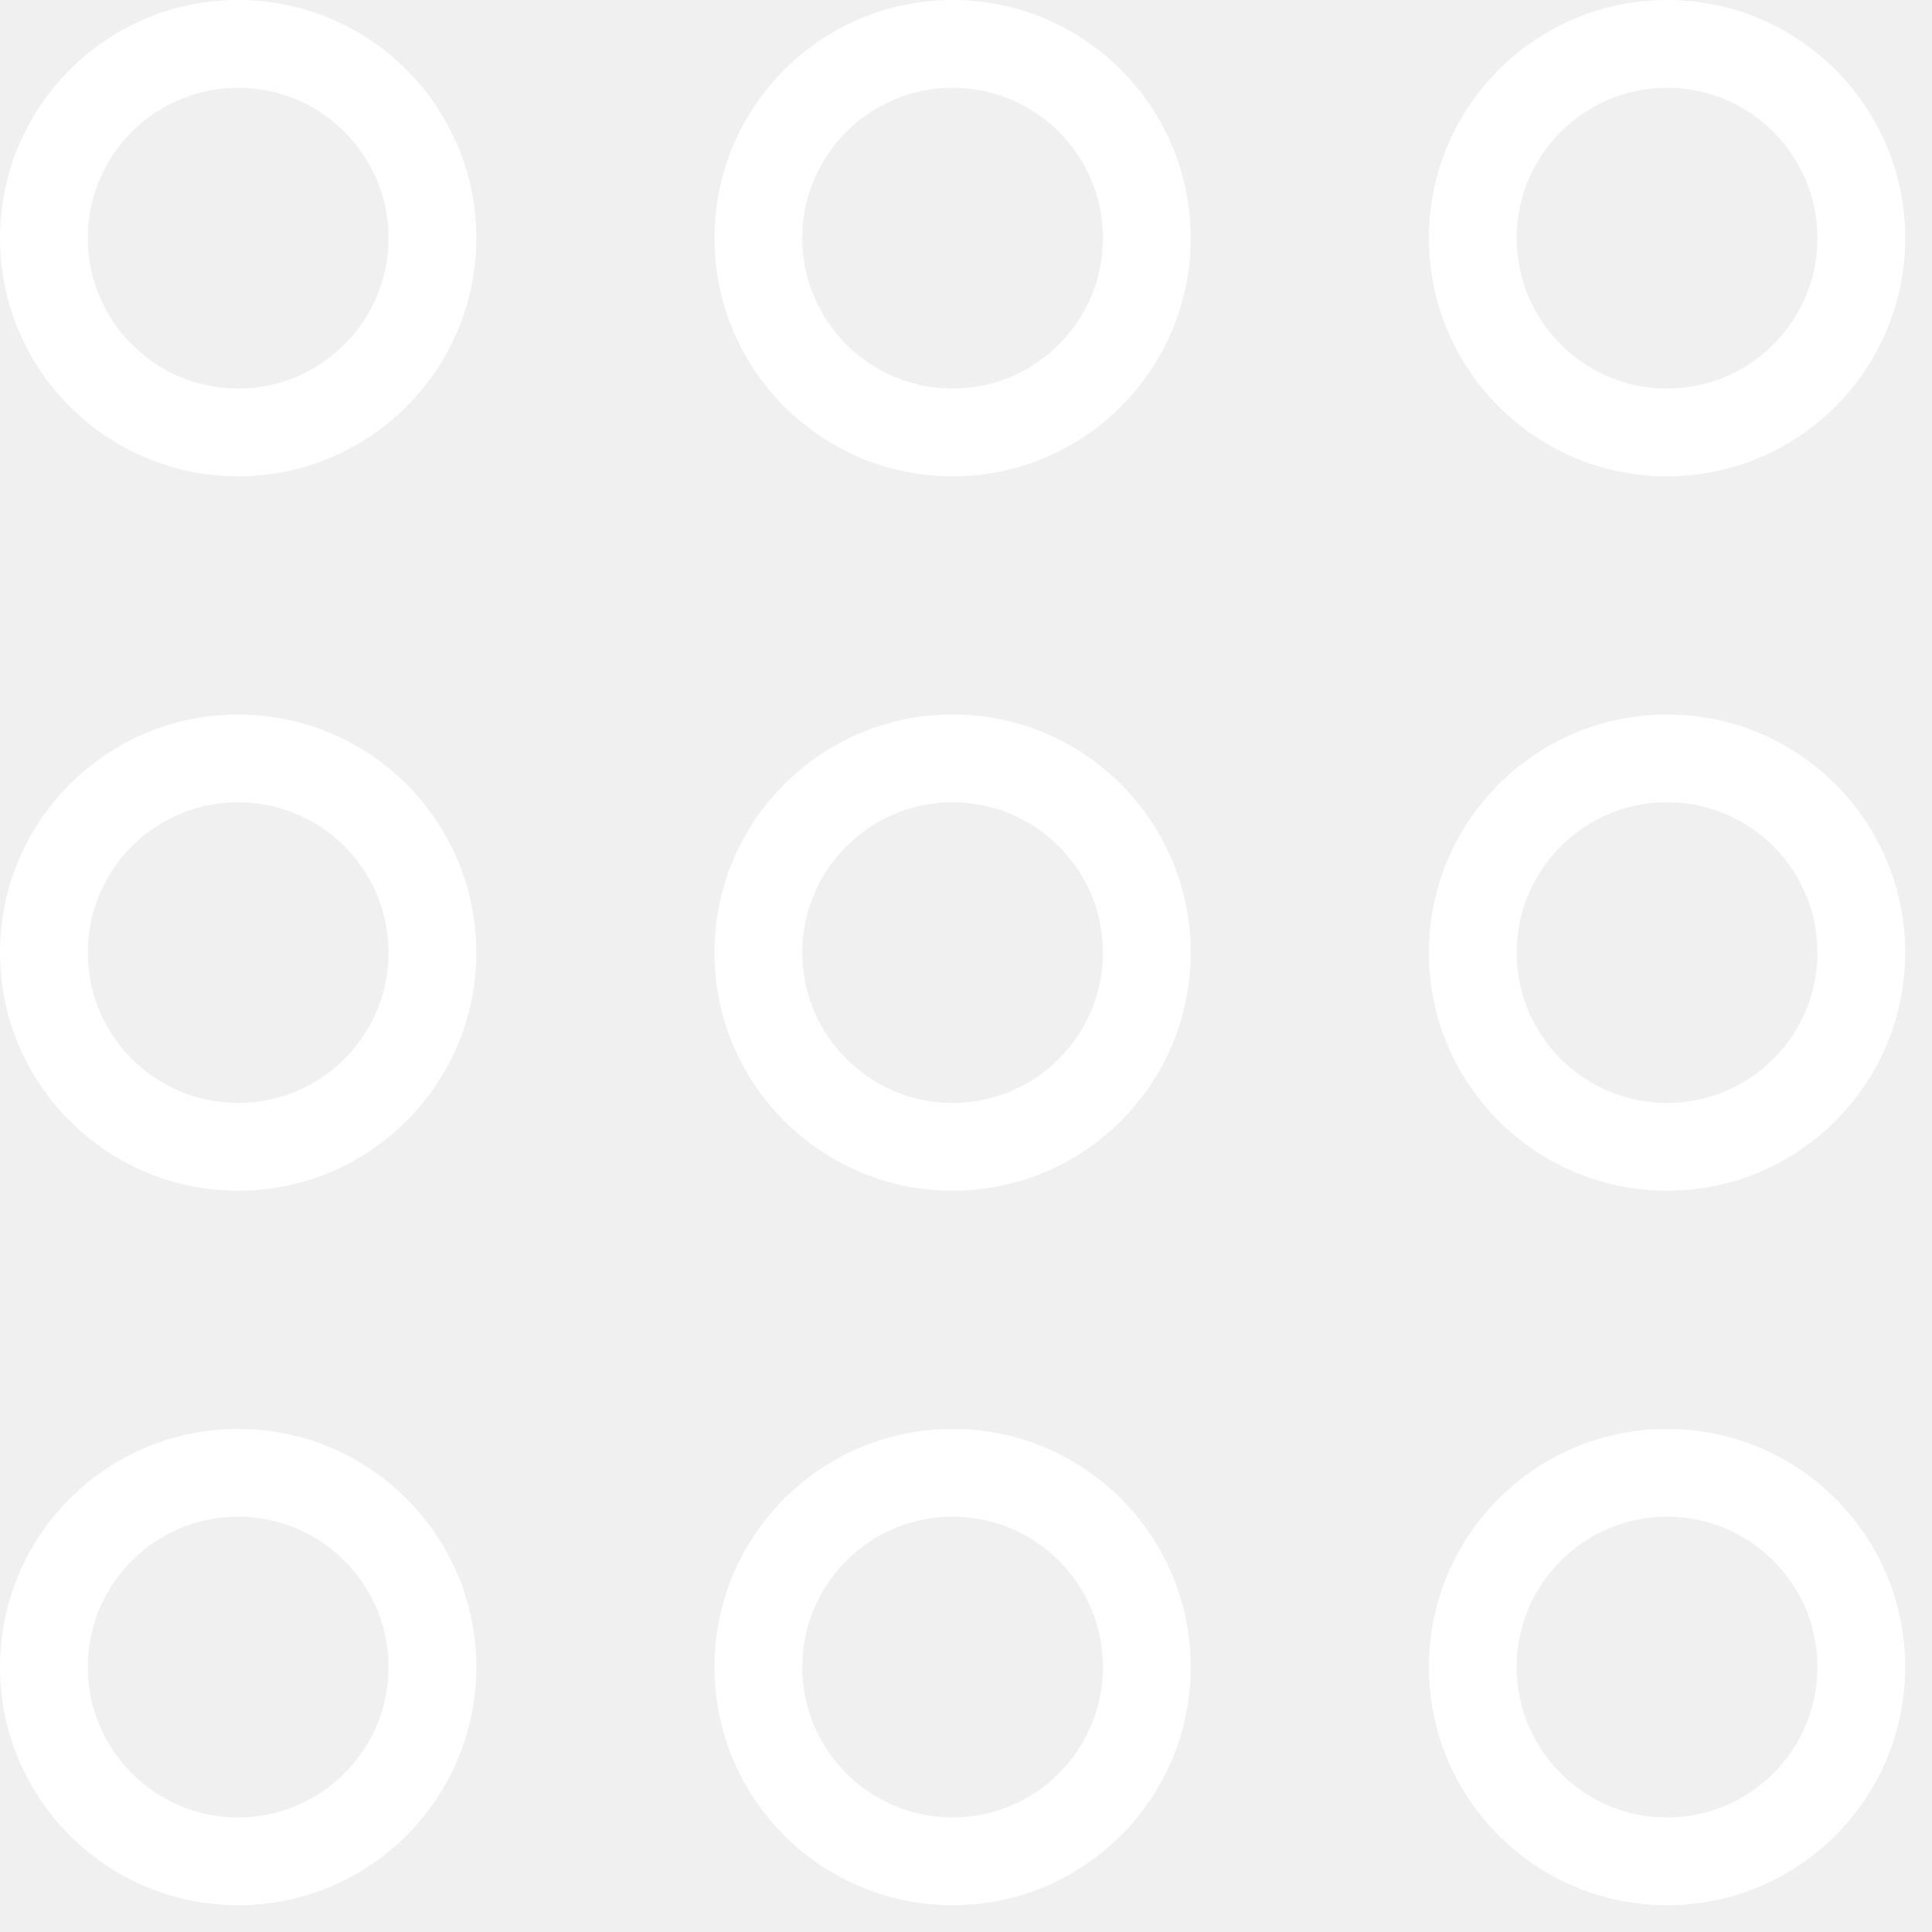
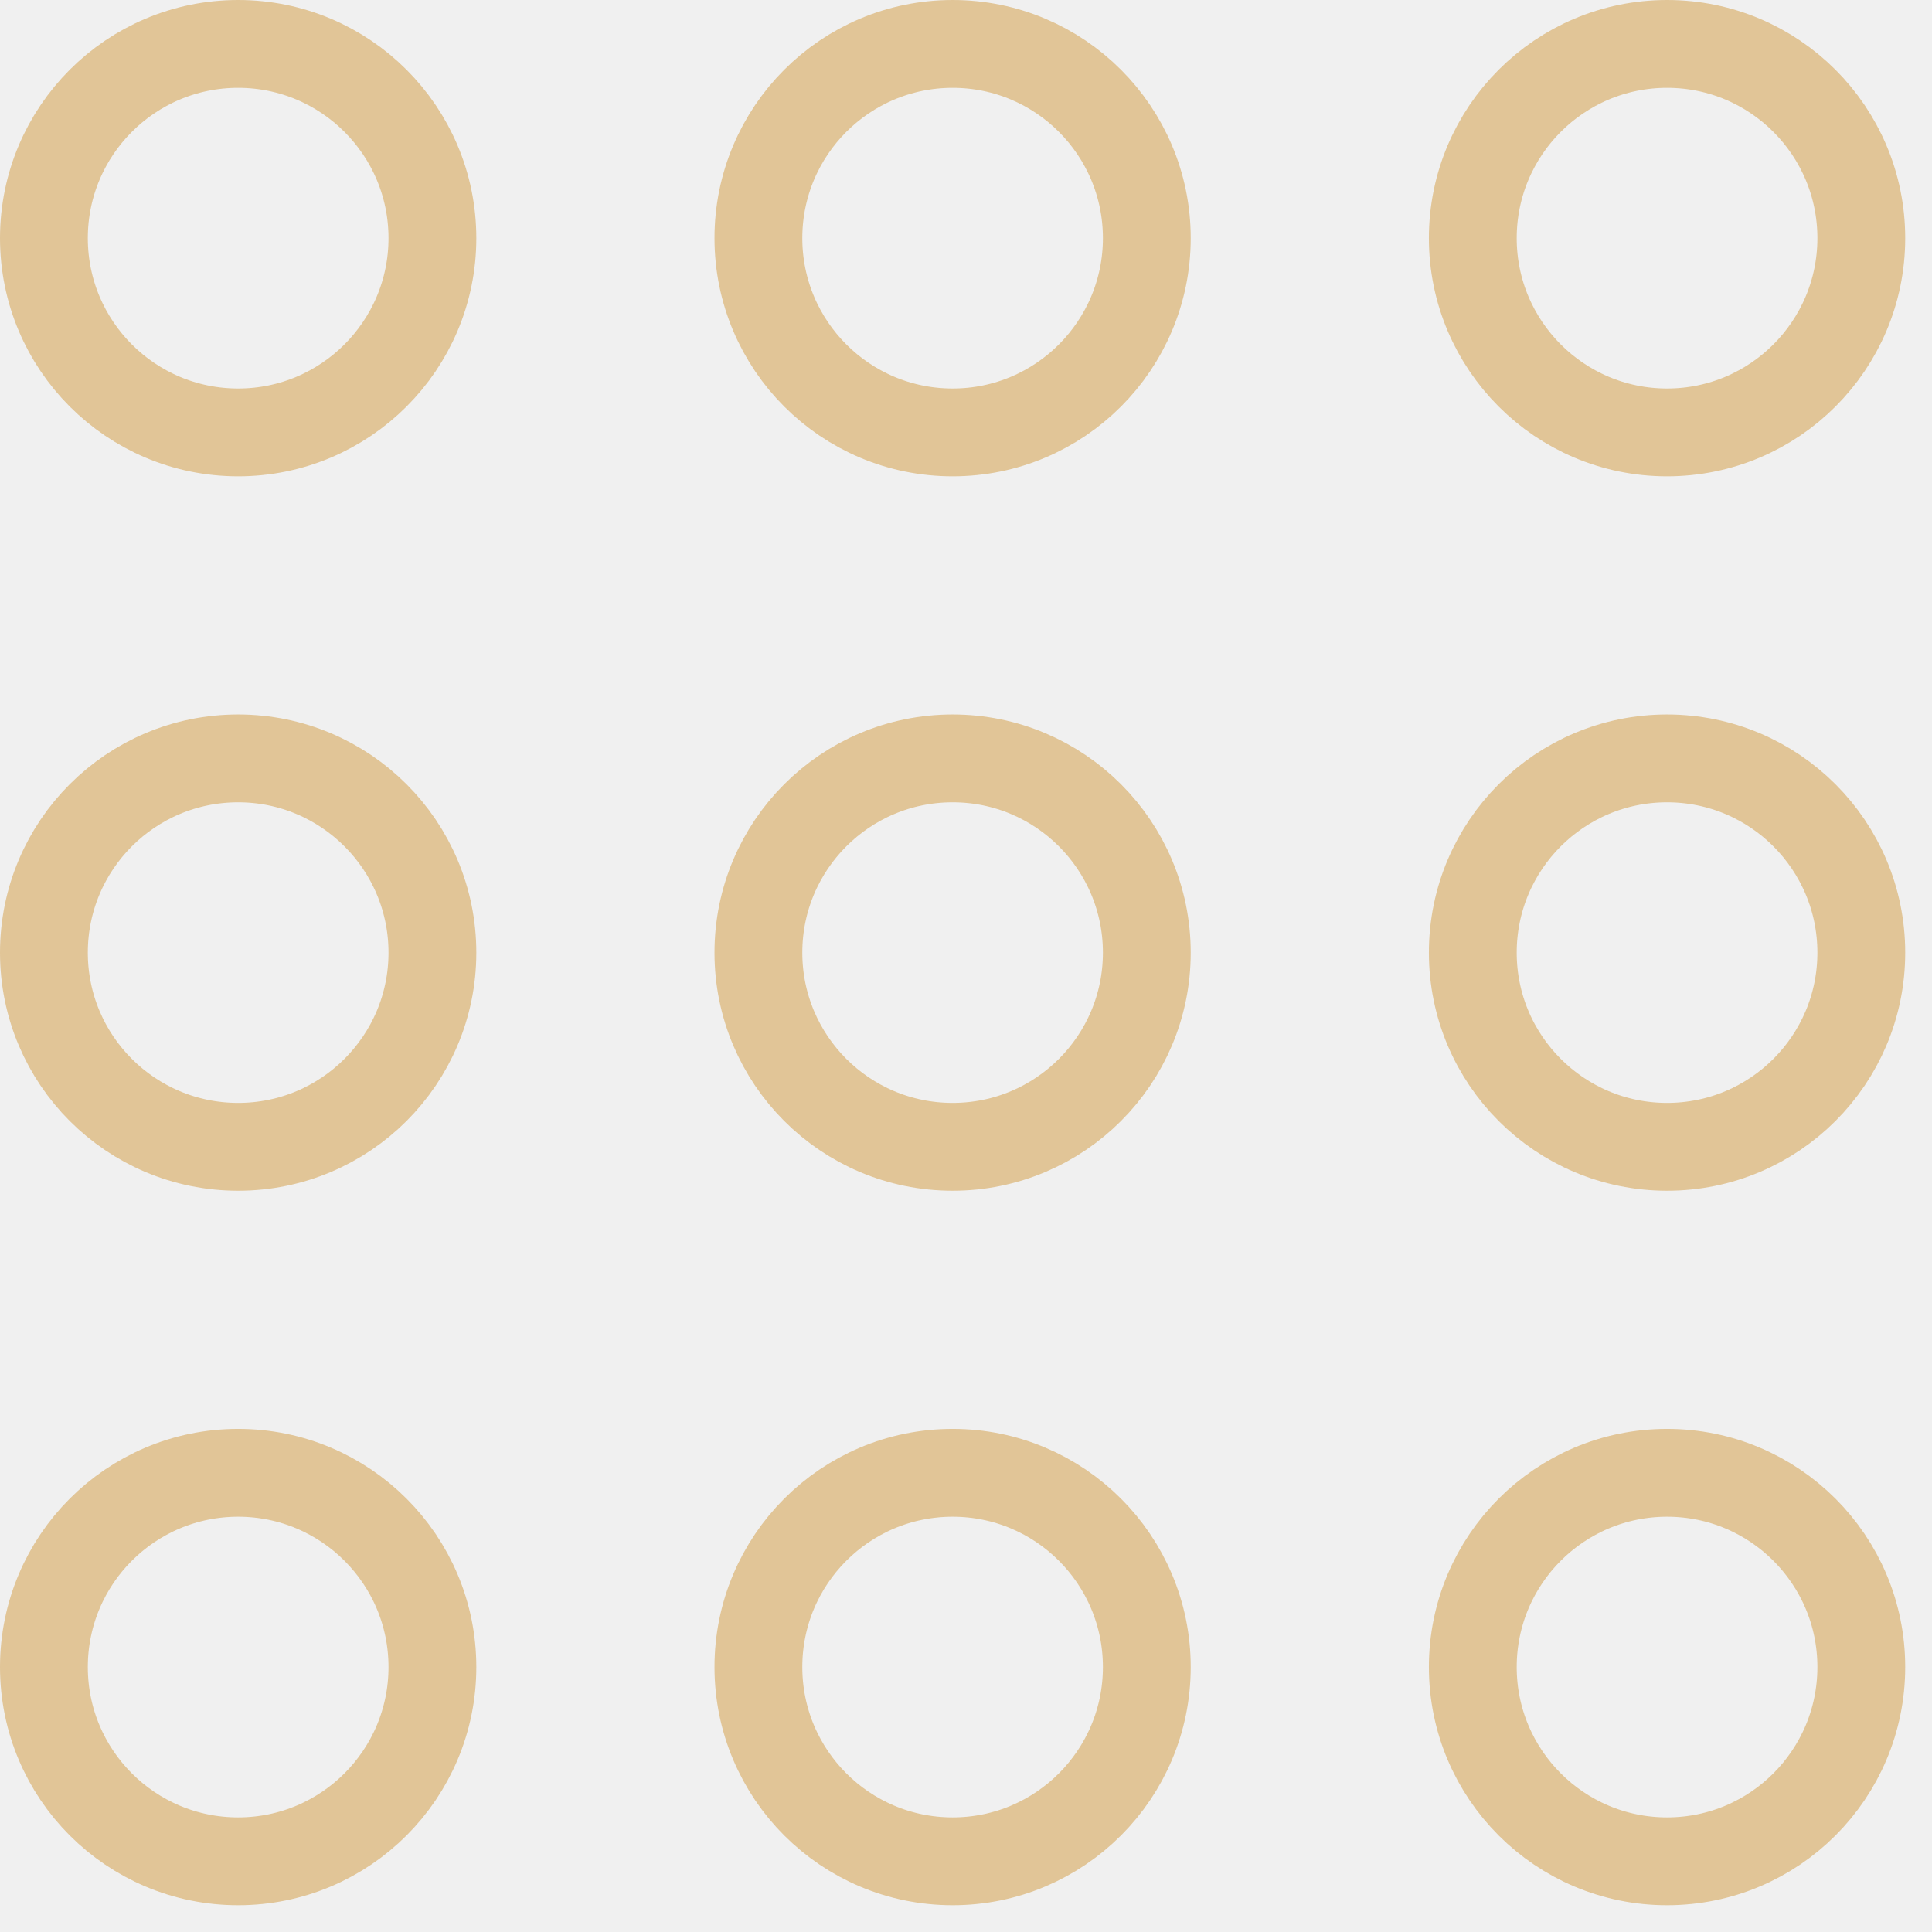
<svg xmlns="http://www.w3.org/2000/svg" width="22" height="22" viewBox="0 0 22 22" fill="none">
-   <path d="M4.924 2.712C4.924 3.933 3.933 4.924 2.712 4.924C1.49 4.924 0.5 3.933 0.5 2.712C0.5 1.49 1.49 0.5 2.712 0.5C3.933 0.5 4.924 1.49 4.924 2.712Z" stroke="white" />
-   <path d="M4.924 10.848C4.924 12.069 3.933 13.059 2.712 13.059C1.49 13.059 0.5 12.069 0.5 10.848C0.5 9.626 1.49 8.636 2.712 8.636C3.933 8.636 4.924 9.626 4.924 10.848Z" stroke="white" />
-   <path d="M4.924 18.983C4.924 20.205 3.933 21.195 2.712 21.195C1.49 21.195 0.5 20.205 0.5 18.983C0.5 17.761 1.49 16.771 2.712 16.771C3.933 16.771 4.924 17.761 4.924 18.983Z" stroke="white" />
-   <path d="M13.059 2.712C13.059 3.933 12.069 4.924 10.847 4.924C9.626 4.924 8.636 3.933 8.636 2.712C8.636 1.49 9.626 0.5 10.847 0.5C12.069 0.5 13.059 1.49 13.059 2.712Z" stroke="white" />
-   <path d="M13.059 10.848C13.059 12.069 12.069 13.059 10.847 13.059C9.626 13.059 8.636 12.069 8.636 10.848C8.636 9.626 9.626 8.636 10.847 8.636C12.069 8.636 13.059 9.626 13.059 10.848Z" stroke="white" />
-   <path d="M13.059 18.983C13.059 20.205 12.069 21.195 10.847 21.195C9.626 21.195 8.636 20.205 8.636 18.983C8.636 17.761 9.626 16.771 10.847 16.771C12.069 16.771 13.059 17.761 13.059 18.983Z" stroke="white" />
-   <path d="M21.195 2.712C21.195 3.933 20.205 4.924 18.983 4.924C17.762 4.924 16.771 3.933 16.771 2.712C16.771 1.49 17.762 0.5 18.983 0.5C20.205 0.5 21.195 1.49 21.195 2.712Z" stroke="white" />
-   <path d="M21.195 10.848C21.195 12.069 20.205 13.059 18.983 13.059C17.762 13.059 16.771 12.069 16.771 10.848C16.771 9.626 17.762 8.636 18.983 8.636C20.205 8.636 21.195 9.626 21.195 10.848Z" stroke="white" />
-   <path d="M21.195 18.983C21.195 20.205 20.205 21.195 18.983 21.195C17.762 21.195 16.771 20.205 16.771 18.983C16.771 17.761 17.762 16.771 18.983 16.771C20.205 16.771 21.195 17.761 21.195 18.983Z" stroke="white" />
+   <path d="M4.924 2.712C4.924 3.933 3.933 4.924 2.712 4.924C1.49 4.924 0.5 3.933 0.5 2.712C0.5 1.49 1.49 0.5 2.712 0.5C3.933 0.5 4.924 1.49 4.924 2.712Z" stroke="#E1C597" />
+   <path d="M4.924 10.848C4.924 12.069 3.933 13.059 2.712 13.059C1.49 13.059 0.5 12.069 0.5 10.848C0.5 9.626 1.49 8.636 2.712 8.636C3.933 8.636 4.924 9.626 4.924 10.848Z" stroke="#E1C597" />
+   <path d="M4.924 18.983C4.924 20.205 3.933 21.195 2.712 21.195C1.49 21.195 0.5 20.205 0.5 18.983C0.5 17.761 1.49 16.771 2.712 16.771C3.933 16.771 4.924 17.761 4.924 18.983Z" stroke="#E1C597" />
+   <path d="M13.059 2.712C13.059 3.933 12.069 4.924 10.848 4.924C9.626 4.924 8.636 3.933 8.636 2.712C8.636 1.49 9.626 0.5 10.848 0.5C12.069 0.5 13.059 1.49 13.059 2.712Z" stroke="#E1C597" />
+   <path d="M13.059 10.848C13.059 12.069 12.069 13.059 10.848 13.059C9.626 13.059 8.636 12.069 8.636 10.848C8.636 9.626 9.626 8.636 10.848 8.636C12.069 8.636 13.059 9.626 13.059 10.848Z" stroke="#E1C597" />
+   <path d="M13.059 18.983C13.059 20.205 12.069 21.195 10.848 21.195C9.626 21.195 8.636 20.205 8.636 18.983C8.636 17.761 9.626 16.771 10.848 16.771C12.069 16.771 13.059 17.761 13.059 18.983Z" stroke="#E1C597" />
+   <path d="M21.195 2.712C21.195 3.933 20.205 4.924 18.983 4.924C17.762 4.924 16.771 3.933 16.771 2.712C16.771 1.49 17.762 0.5 18.983 0.5C20.205 0.5 21.195 1.49 21.195 2.712Z" stroke="#E1C597" />
+   <path d="M21.195 10.848C21.195 12.069 20.205 13.059 18.983 13.059C17.762 13.059 16.771 12.069 16.771 10.848C16.771 9.626 17.762 8.636 18.983 8.636C20.205 8.636 21.195 9.626 21.195 10.848Z" stroke="#E1C597" />
+   <path d="M21.195 18.983C21.195 20.205 20.205 21.195 18.983 21.195C17.762 21.195 16.771 20.205 16.771 18.983C16.771 17.761 17.762 16.771 18.983 16.771C20.205 16.771 21.195 17.761 21.195 18.983Z" stroke="#E1C597" />
</svg>
